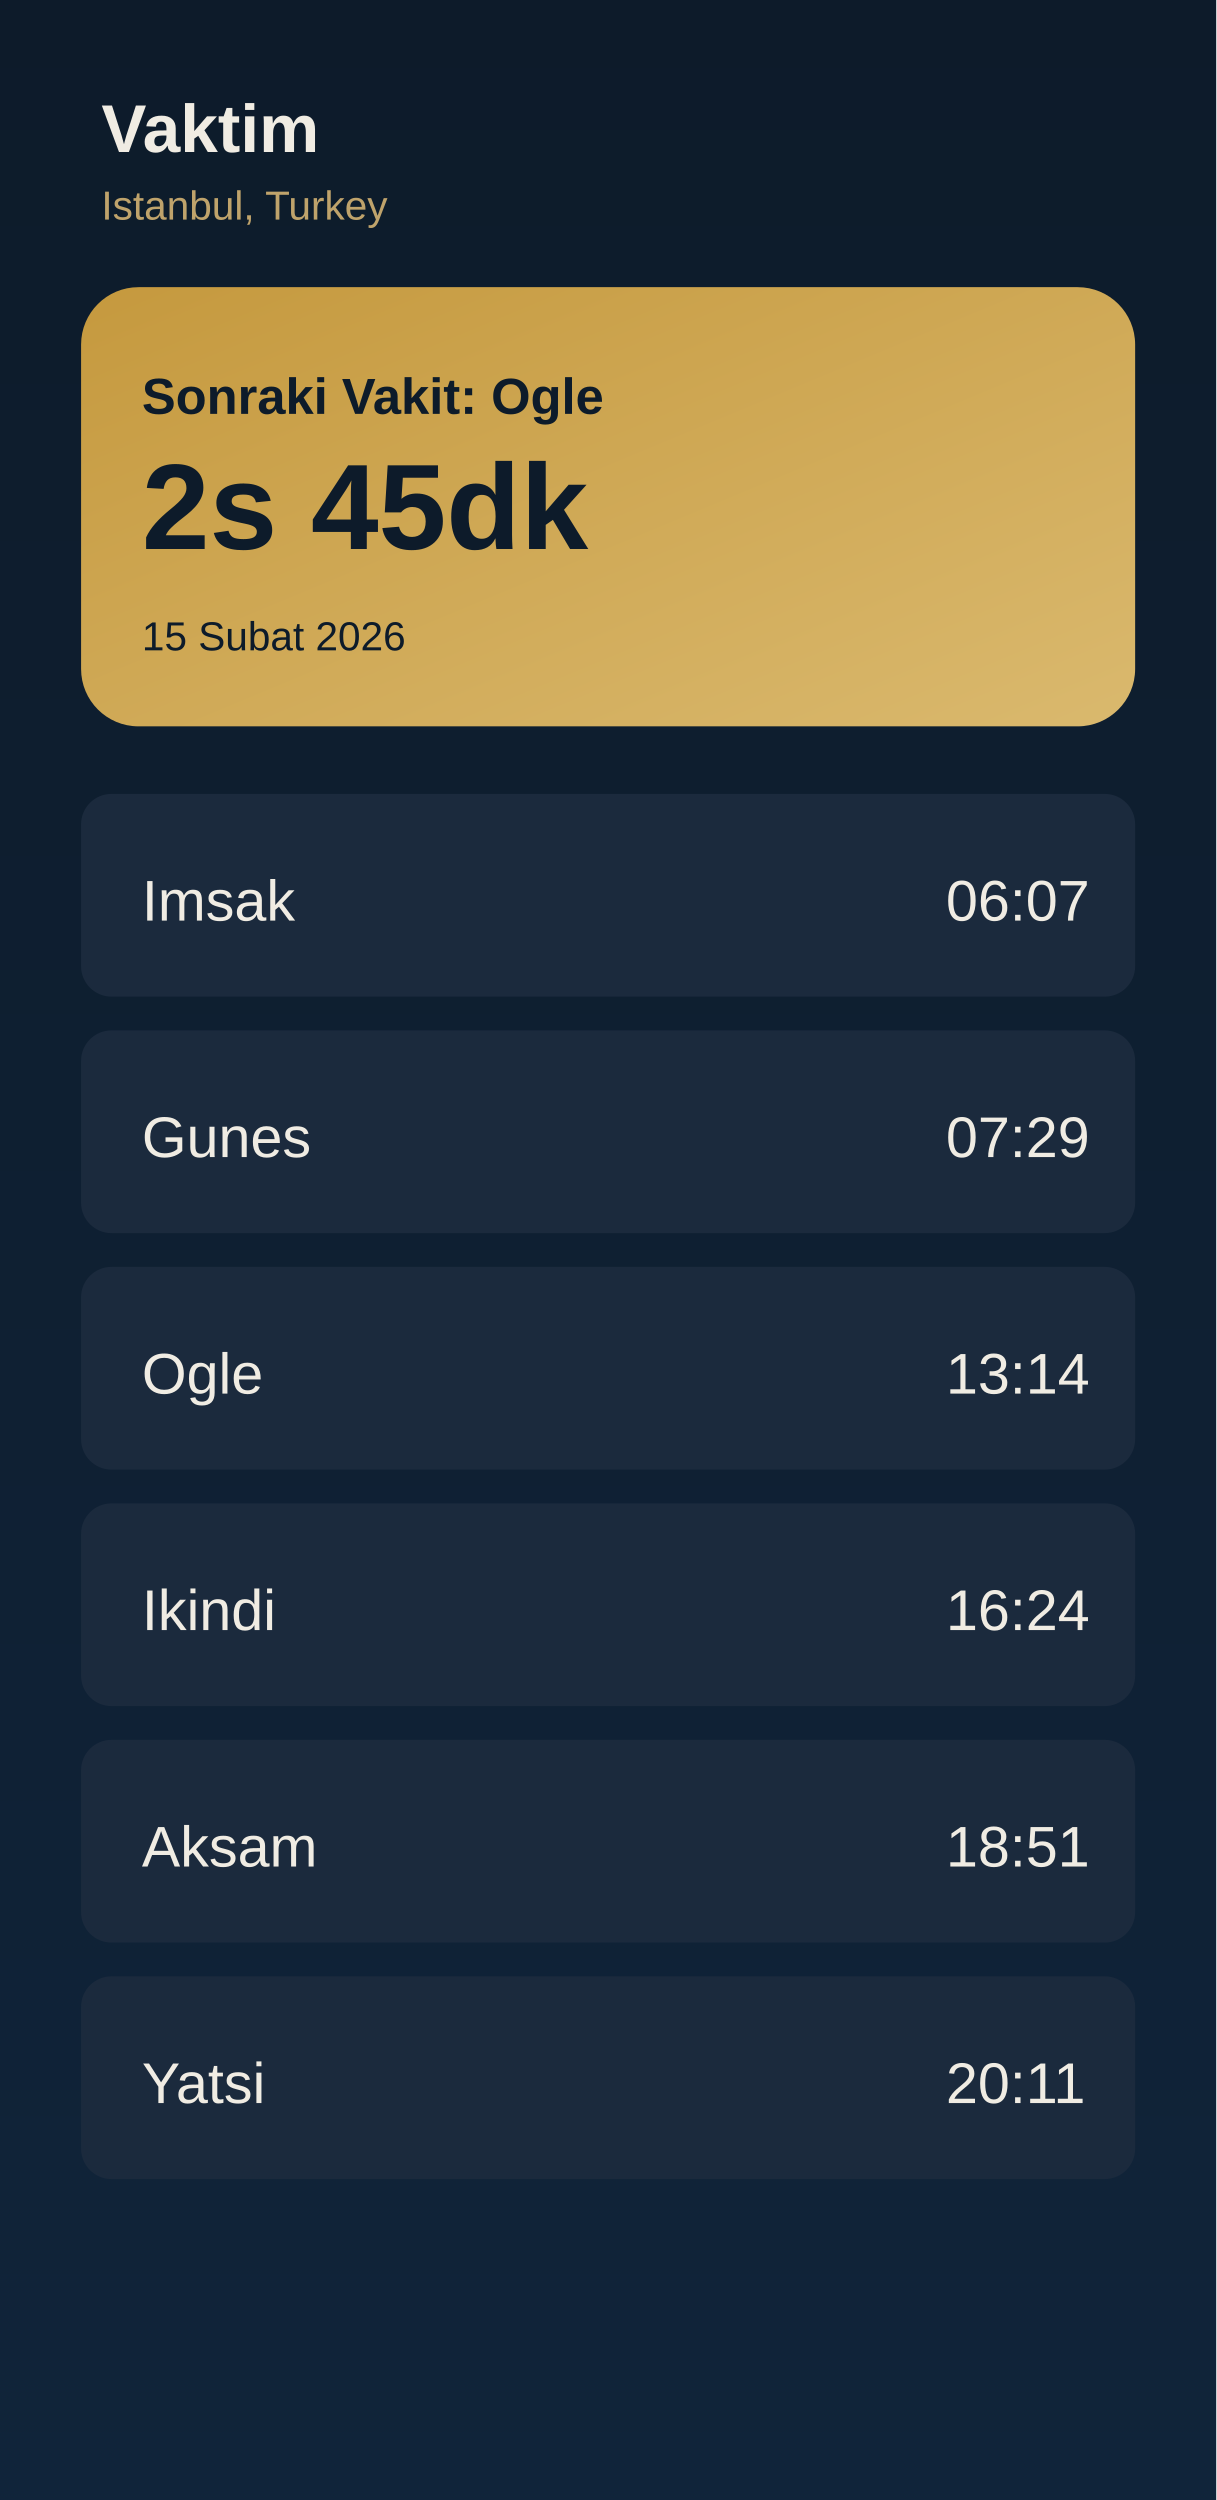
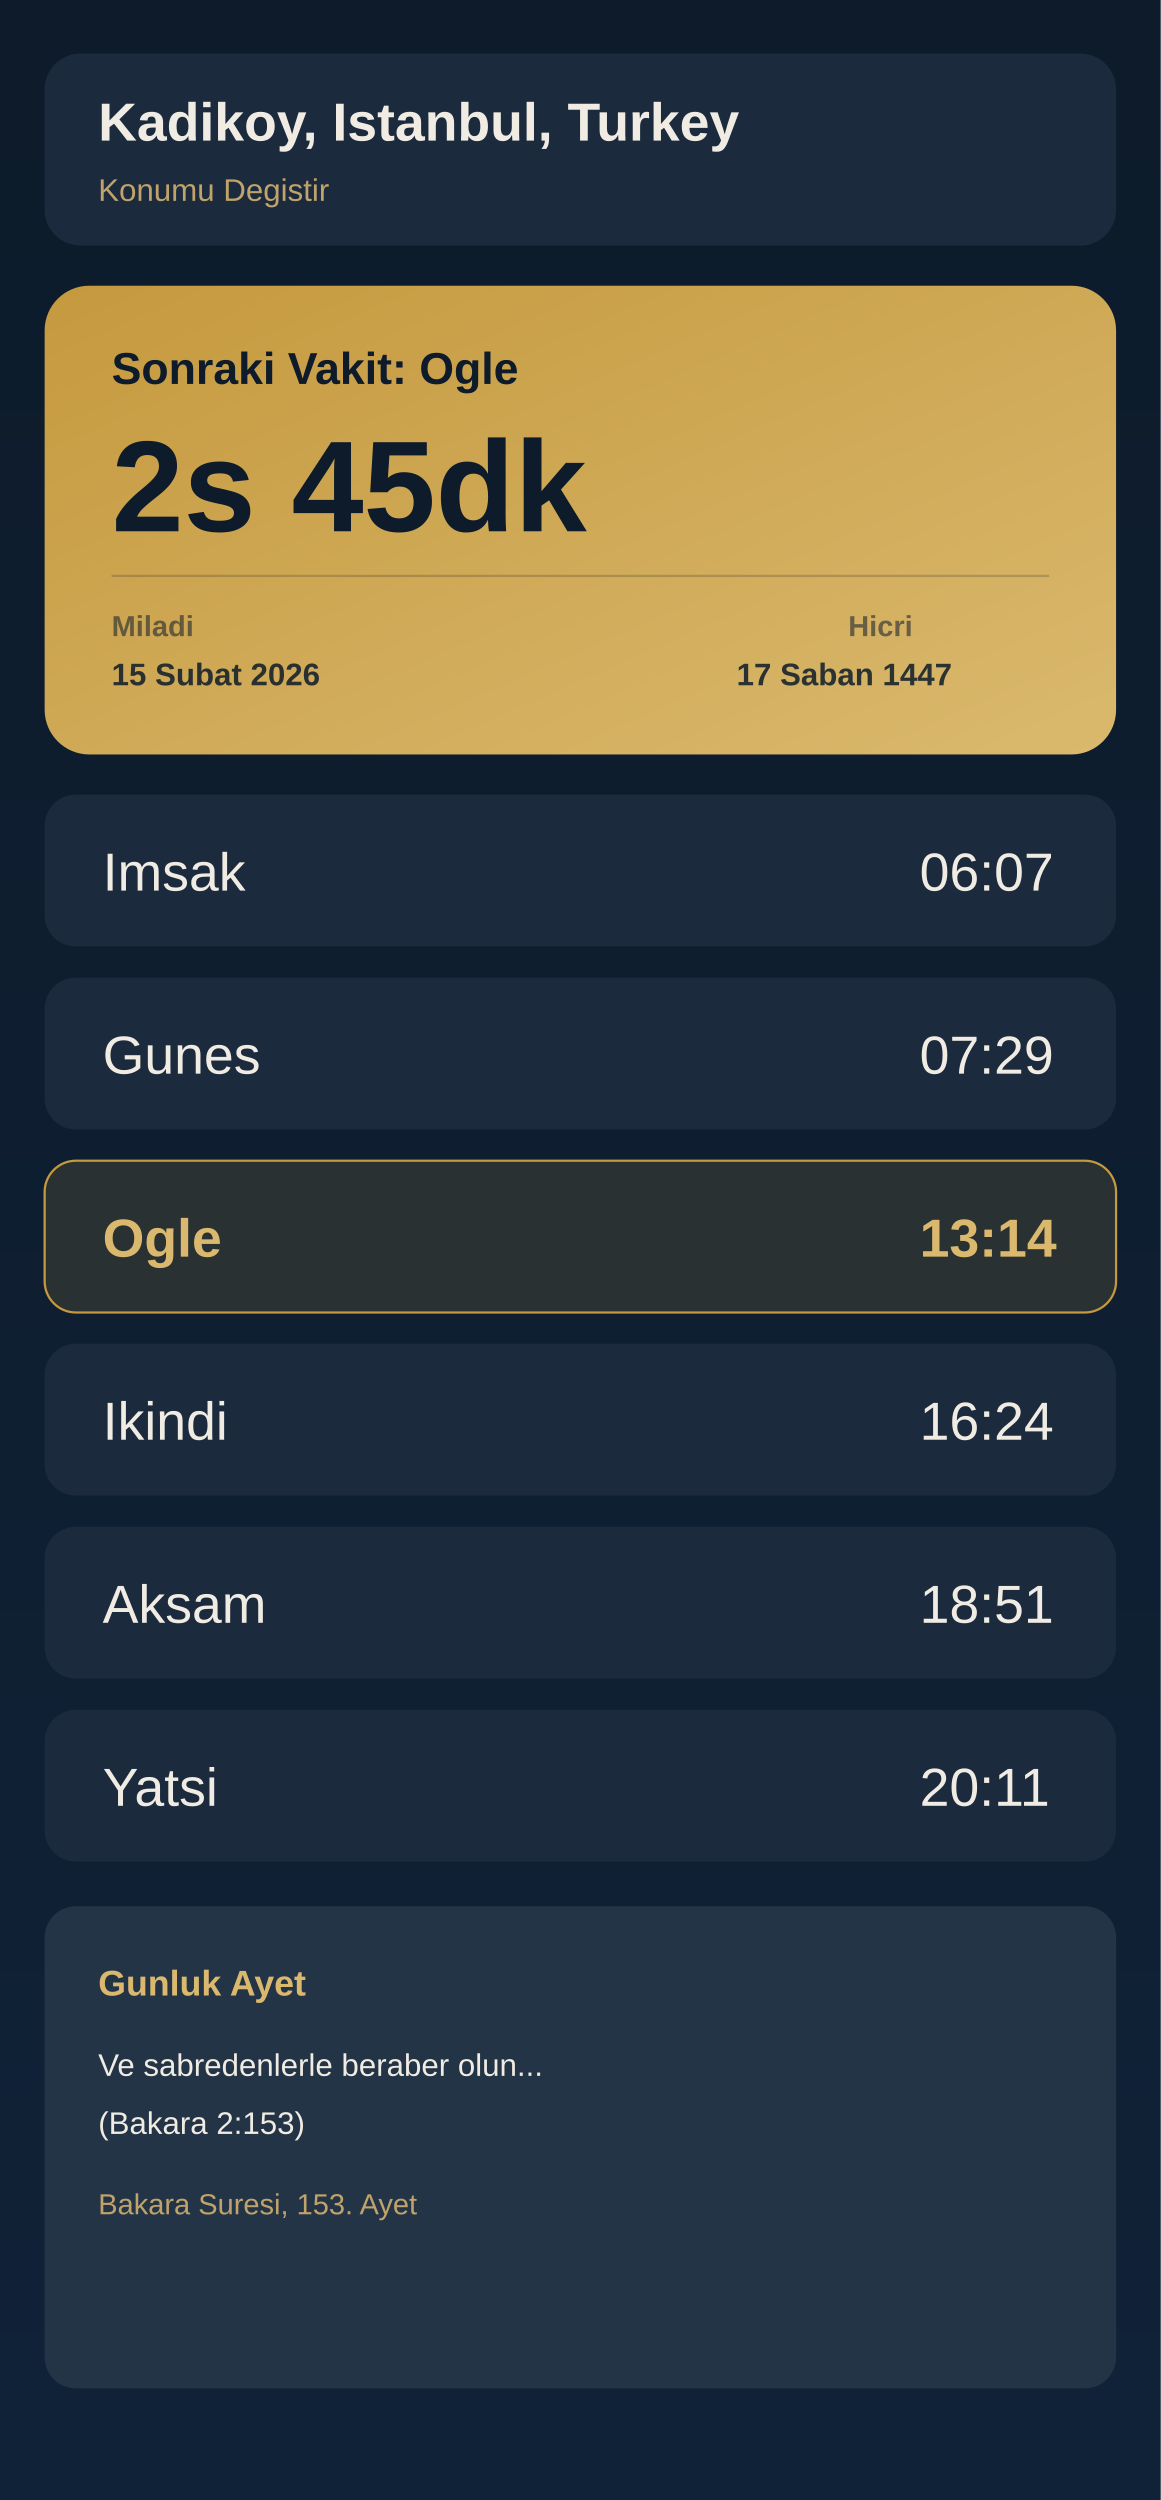
- <svg xmlns="http://www.w3.org/2000/svg" width="720" height="1480" viewBox="0 0 720 1480">
+ <svg xmlns="http://www.w3.org/2000/svg" width="520" height="1120" viewBox="0 0 520 1120">
  <defs>
-     <linearGradient id="bg" x1="0" y1="0" x2="0" y2="1">
+     <linearGradient id="pageBg" x1="0" y1="0" x2="0" y2="1">
      <stop offset="0%" stop-color="#0d1b2a" />
-       <stop offset="100%" stop-color="#10243a" />
+       <stop offset="100%" stop-color="#102238" />
    </linearGradient>
-     <linearGradient id="gold" x1="0" y1="0" x2="1" y2="1">
+     <linearGradient id="goldCard" x1="0" y1="0" x2="1" y2="1">
      <stop offset="0%" stop-color="#c5993e" />
      <stop offset="100%" stop-color="#dab96e" />
    </linearGradient>
  </defs>
-   <rect width="720" height="1480" fill="url(#bg)" />
-   <text x="60" y="90" fill="#f0ece3" font-family="Arial, sans-serif" font-size="40" font-weight="700">Vaktim</text>
-   <text x="60" y="130" fill="#bfa36b" font-family="Arial, sans-serif" font-size="24">Istanbul, Turkey</text>
-   <rect x="48" y="170" width="624" height="260" rx="34" fill="url(#gold)" />
-   <text x="84" y="245" fill="#0d1b2a" font-family="Arial, sans-serif" font-size="30" font-weight="600">Sonraki Vakit: Ogle</text>
-   <text x="84" y="325" fill="#0d1b2a" font-family="Arial, sans-serif" font-size="72" font-weight="700">2s 45dk</text>
-   <text x="84" y="385" fill="#0d1b2a" font-family="Arial, sans-serif" font-size="24">15 Subat 2026</text>
-   <g fill="#1b2a3d">
-     <rect x="48" y="470" width="624" height="120" rx="18" />
-     <rect x="48" y="610" width="624" height="120" rx="18" />
-     <rect x="48" y="750" width="624" height="120" rx="18" />
-     <rect x="48" y="890" width="624" height="120" rx="18" />
-     <rect x="48" y="1030" width="624" height="120" rx="18" />
-     <rect x="48" y="1170" width="624" height="120" rx="18" />
+   <rect width="520" height="1120" fill="url(#pageBg)" />
+   <rect x="20" y="24" width="480" height="86" rx="16" fill="#1b2a3d" />
+   <text x="44" y="63" fill="#f0ece3" font-family="Arial, sans-serif" font-size="24" font-weight="700">Kadikoy, Istanbul, Turkey</text>
+   <text x="44" y="90" fill="#bfa36b" font-family="Arial, sans-serif" font-size="14">Konumu Degistir</text>
+   <rect x="20" y="128" width="480" height="210" rx="20" fill="url(#goldCard)" />
+   <text x="50" y="172" fill="#0d1b2a" font-family="Arial, sans-serif" font-size="20" font-weight="600">Sonraki Vakit: Ogle</text>
+   <text x="50" y="238" fill="#0d1b2a" font-family="Arial, sans-serif" font-size="58" font-weight="700">2s 45dk</text>
+   <line x1="50" y1="258" x2="470" y2="258" stroke="#0d1b2a" stroke-opacity="0.2" />
+   <text x="50" y="285" fill="#0d1b2a" fill-opacity="0.55" font-family="Arial, sans-serif" font-size="13" font-weight="600">Miladi</text>
+   <text x="50" y="307" fill="#0d1b2a" fill-opacity="0.85" font-family="Arial, sans-serif" font-size="14" font-weight="700">15 Subat 2026</text>
+   <text x="380" y="285" fill="#0d1b2a" fill-opacity="0.55" font-family="Arial, sans-serif" font-size="13" font-weight="600">Hicri</text>
+   <text x="330" y="307" fill="#0d1b2a" fill-opacity="0.85" font-family="Arial, sans-serif" font-size="14" font-weight="700">17 Saban 1447</text>
+   <g>
+     <rect x="20" y="356" width="480" height="68" rx="14" fill="#1b2a3d" />
+     <rect x="20" y="438" width="480" height="68" rx="14" fill="#1b2a3d" />
+     <rect x="20" y="520" width="480" height="68" rx="14" fill="#c5993e" fill-opacity="0.15" stroke="#c5993e" stroke-width="1" />
+     <rect x="20" y="602" width="480" height="68" rx="14" fill="#1b2a3d" />
+     <rect x="20" y="684" width="480" height="68" rx="14" fill="#1b2a3d" />
+     <rect x="20" y="766" width="480" height="68" rx="14" fill="#1b2a3d" />
  </g>
-   <g fill="#f0ece3" font-family="Arial, sans-serif" font-size="34">
-     <text x="84" y="545">Imsak</text>
-     <text x="560" y="545">06:07</text>
-     <text x="84" y="685">Gunes</text>
-     <text x="560" y="685">07:29</text>
-     <text x="84" y="825">Ogle</text>
-     <text x="560" y="825">13:14</text>
-     <text x="84" y="965">Ikindi</text>
-     <text x="560" y="965">16:24</text>
-     <text x="84" y="1105">Aksam</text>
-     <text x="560" y="1105">18:51</text>
-     <text x="84" y="1245">Yatsi</text>
-     <text x="560" y="1245">20:11</text>
+   <g font-family="Arial, sans-serif" font-size="24">
+     <text x="46" y="399" fill="#f0ece3">Imsak</text>
+     <text x="412" y="399" fill="#f0ece3">06:07</text>
+     <text x="46" y="481" fill="#f0ece3">Gunes</text>
+     <text x="412" y="481" fill="#f0ece3">07:29</text>
+     <text x="46" y="563" fill="#dab96e" font-weight="700">Ogle</text>
+     <text x="412" y="563" fill="#dab96e" font-weight="700">13:14</text>
+     <text x="46" y="645" fill="#f0ece3">Ikindi</text>
+     <text x="412" y="645" fill="#f0ece3">16:24</text>
+     <text x="46" y="727" fill="#f0ece3">Aksam</text>
+     <text x="412" y="727" fill="#f0ece3">18:51</text>
+     <text x="46" y="809" fill="#f0ece3">Yatsi</text>
+     <text x="412" y="809" fill="#f0ece3">20:11</text>
  </g>
+   <rect x="20" y="854" width="480" height="216" rx="14" fill="#243447" />
+   <text x="44" y="894" fill="#dab96e" font-family="Arial, sans-serif" font-size="16" font-weight="700">Gunluk Ayet</text>
+   <text x="44" y="930" fill="#f0ece3" font-family="Arial, sans-serif" font-size="14">Ve sabredenlerle beraber olun...</text>
+   <text x="44" y="956" fill="#f0ece3" font-family="Arial, sans-serif" font-size="14">(Bakara 2:153)</text>
+   <text x="44" y="992" fill="#bfa36b" font-family="Arial, sans-serif" font-size="13">Bakara Suresi, 153. Ayet</text>
</svg>
